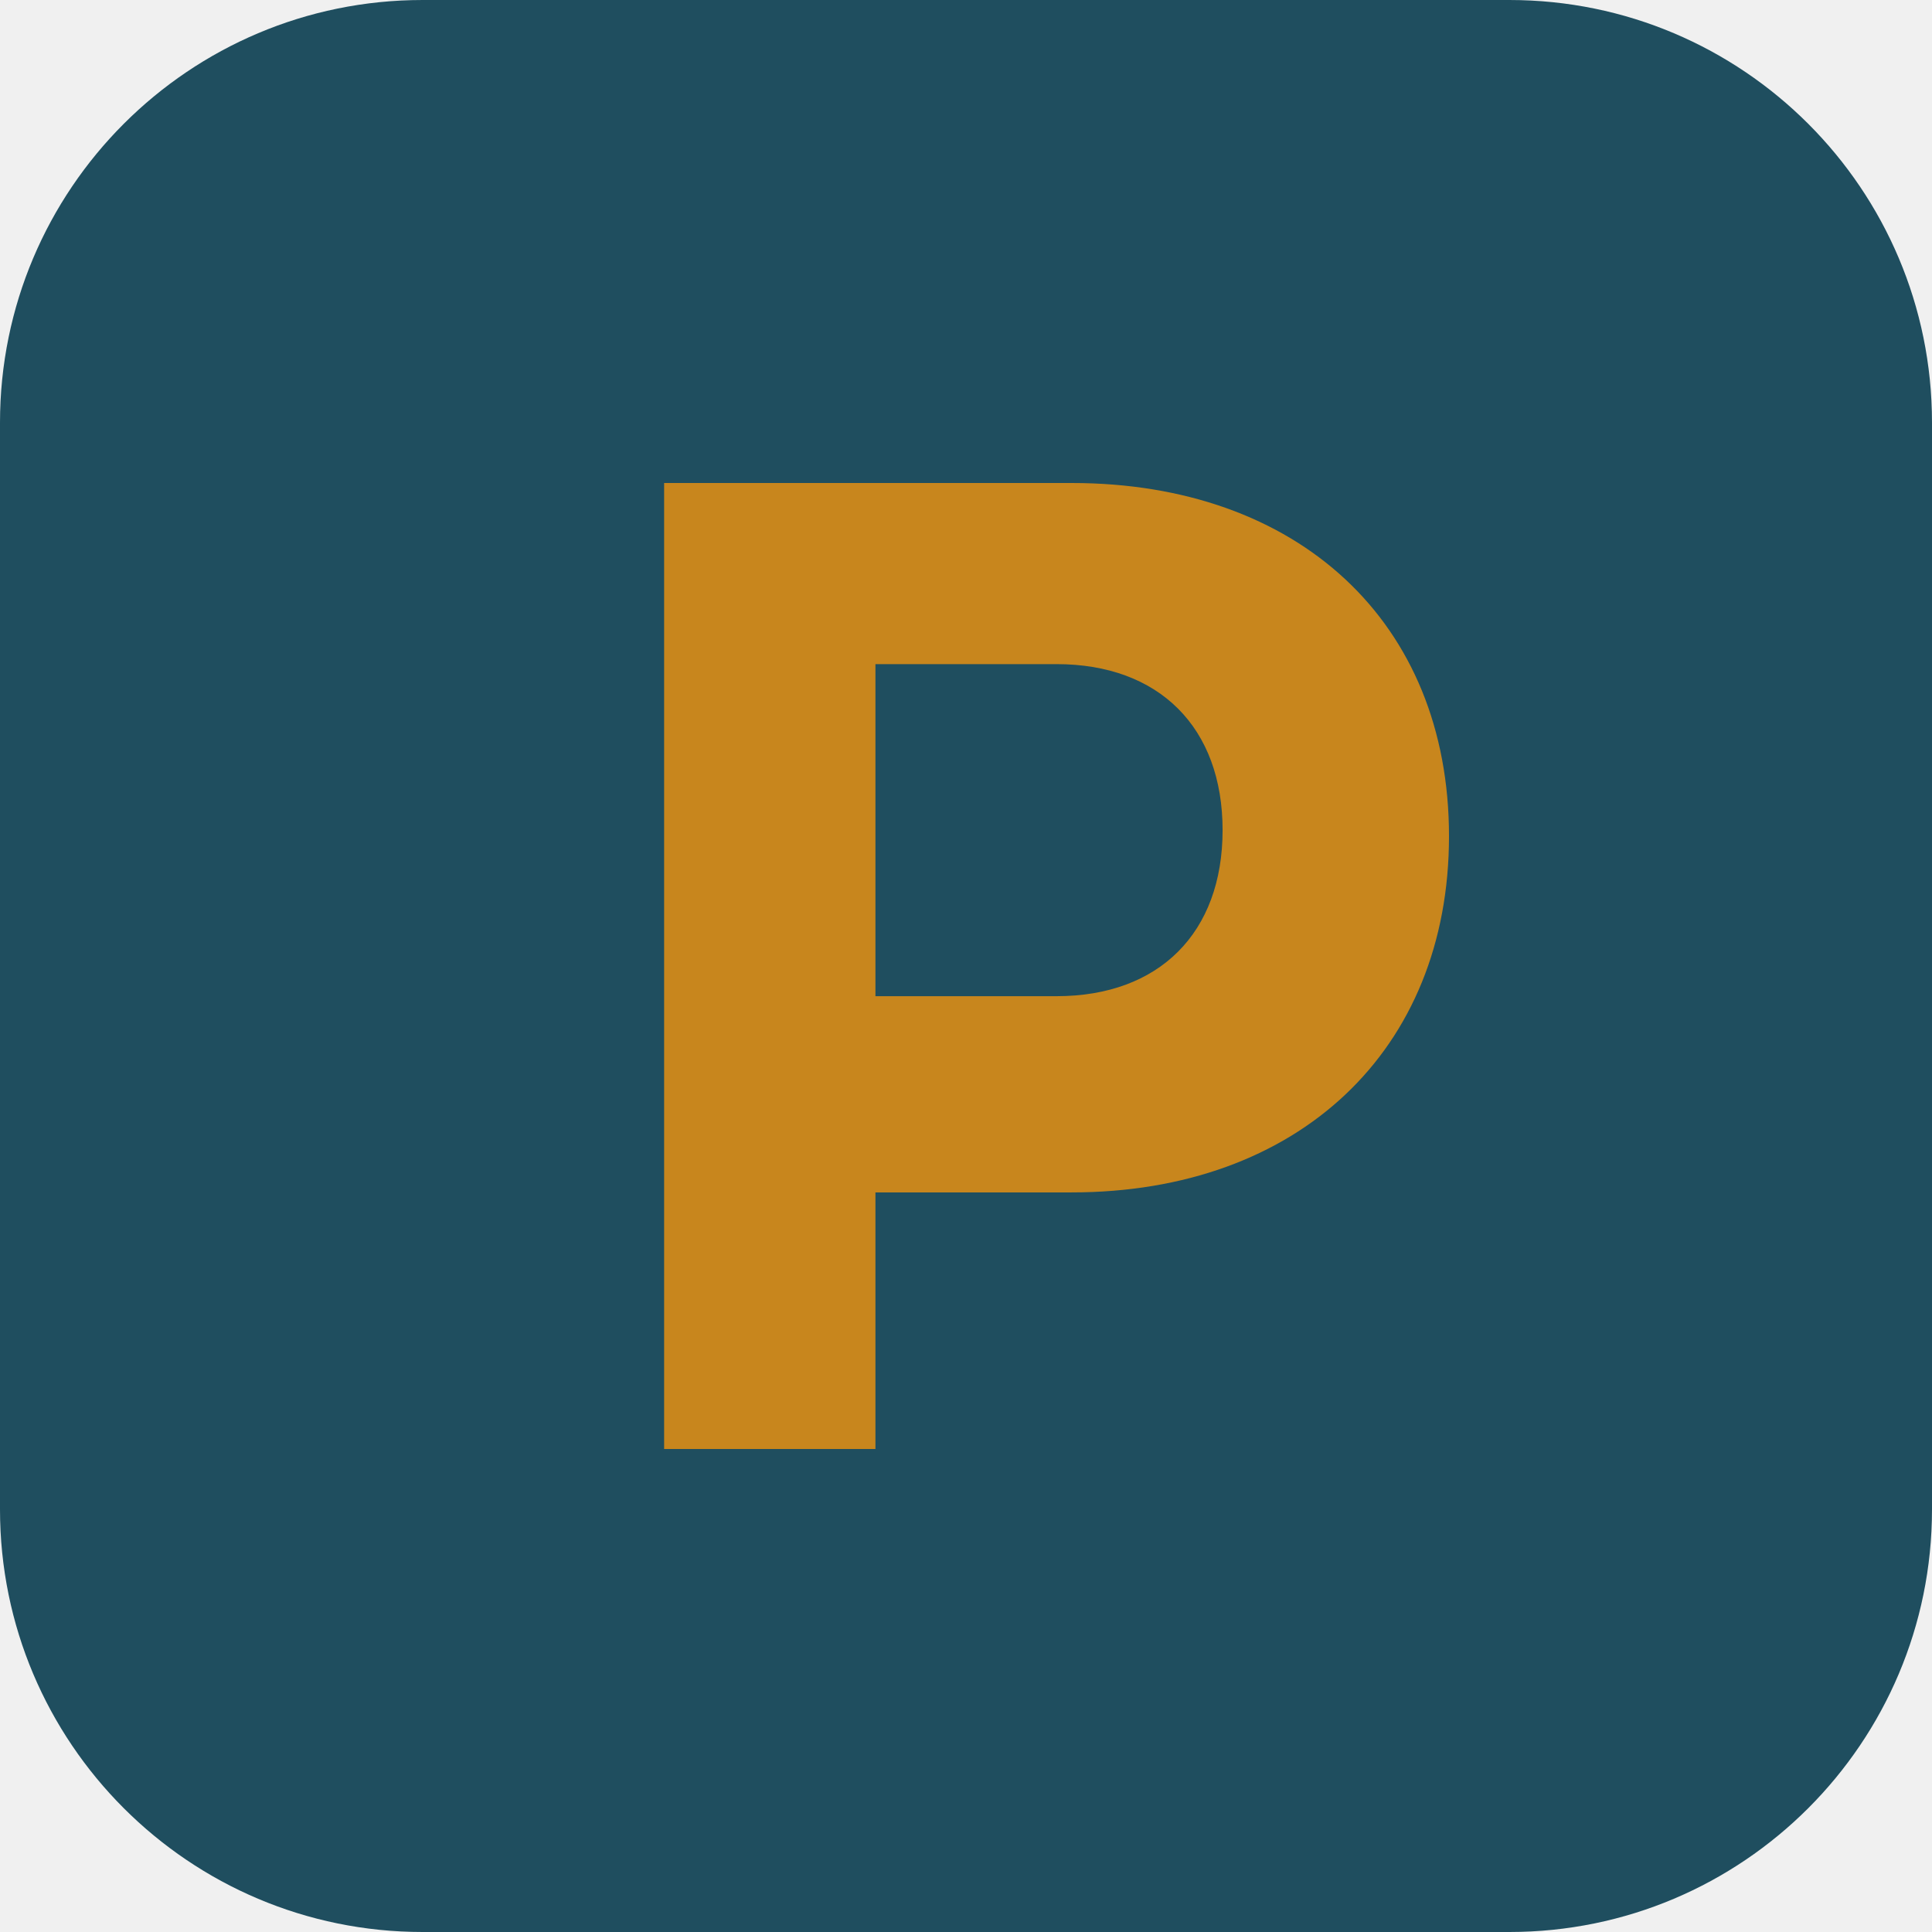
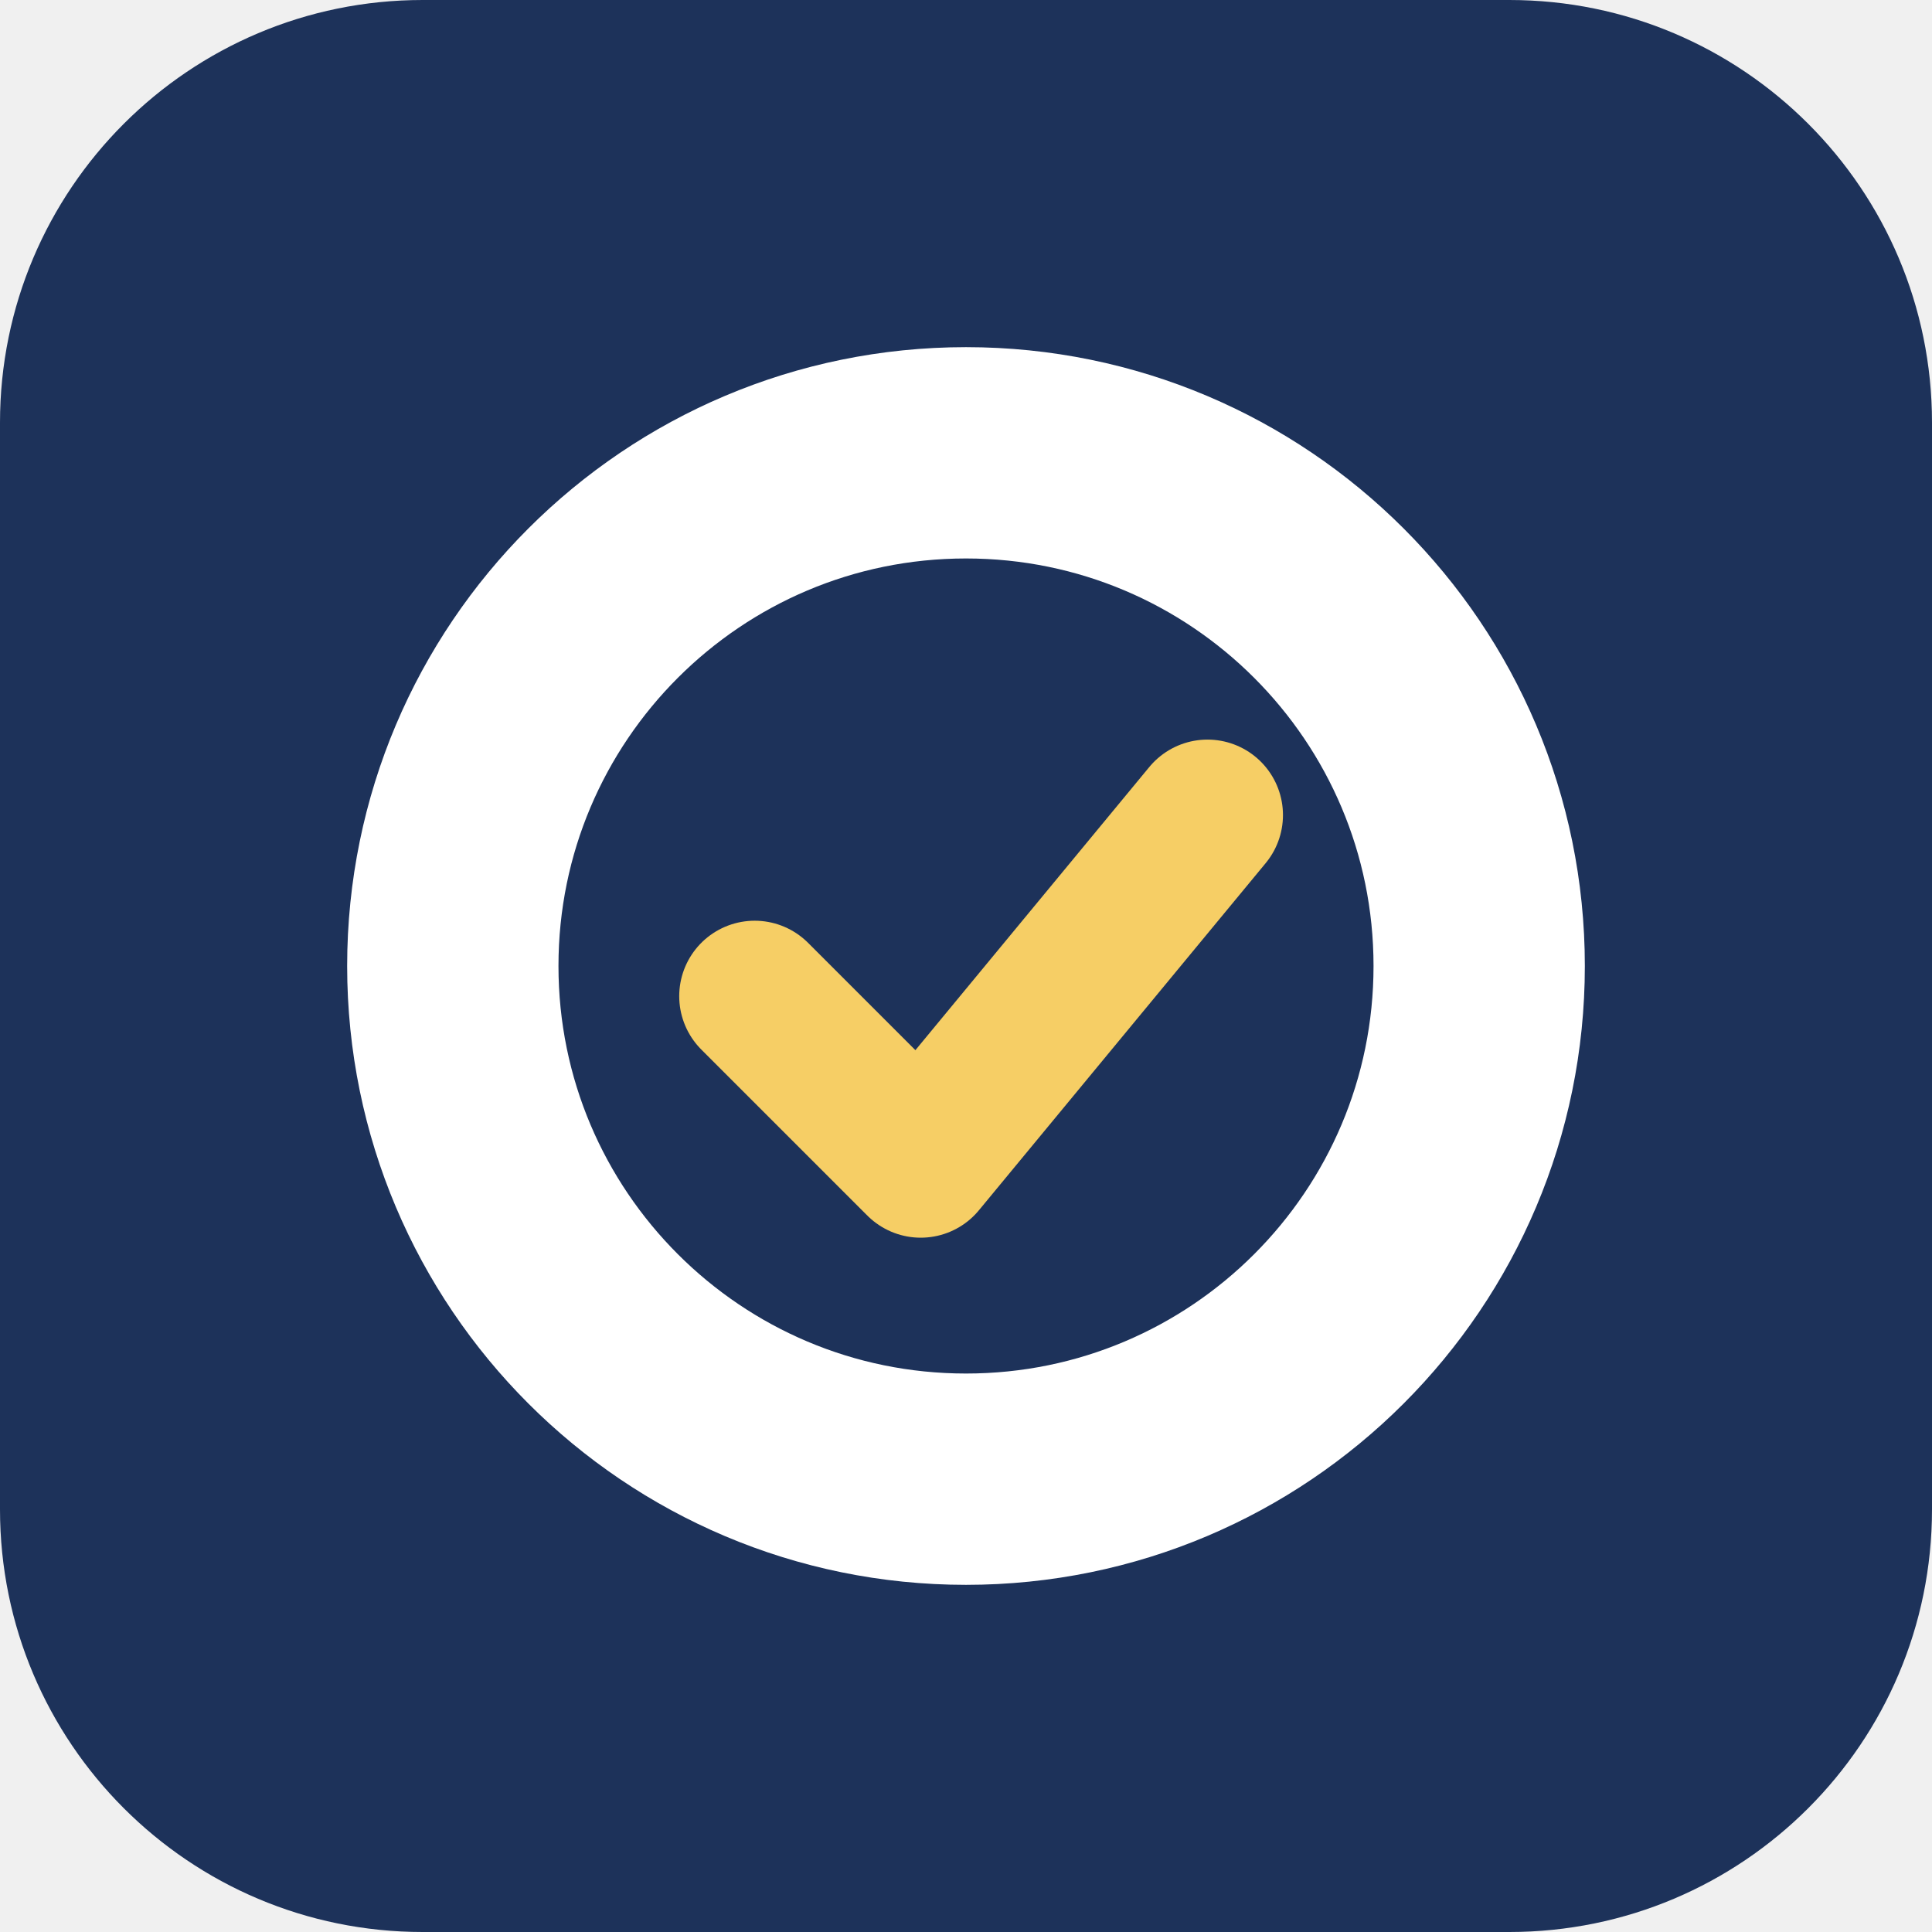
<svg xmlns="http://www.w3.org/2000/svg" viewBox="0 0 64 64">
-   <rect width="64" height="64" rx="14" fill="#1f4e5f" />
-   <path d="M22 16h13.5c7.5 0 12.5 4.6 12.5 11.7 0 7.1-5 11.8-12.5 11.8H29V48h-7V16zm7 6v11h6c3.4 0 5.5-2.1 5.5-5.5S38.4 22 35 22h-6z" fill="#c8861d" />
+   <style>
+     /* Light mode (light browser chrome): filled navy badge, matching the
+        physical "Pollard NOW" sign. Dark mode: drop the badge so the white
+        "O" and gold check float cleanly on dark chrome. */
+     .badge { fill: #1d325a; }
+     @media (prefers-color-scheme: dark) {
+       .badge { fill: none; }
+     }
+   </style>
+   <rect class="badge" width="64" height="64" rx="14" />
+   <circle cx="32" cy="32" r="17" fill="none" stroke="#ffffff" stroke-width="7" />
+   <path d="M25 33l5.5 5.5L40 27" fill="none" stroke="#f6ce65" stroke-width="5" stroke-linecap="round" stroke-linejoin="round" />
</svg>
